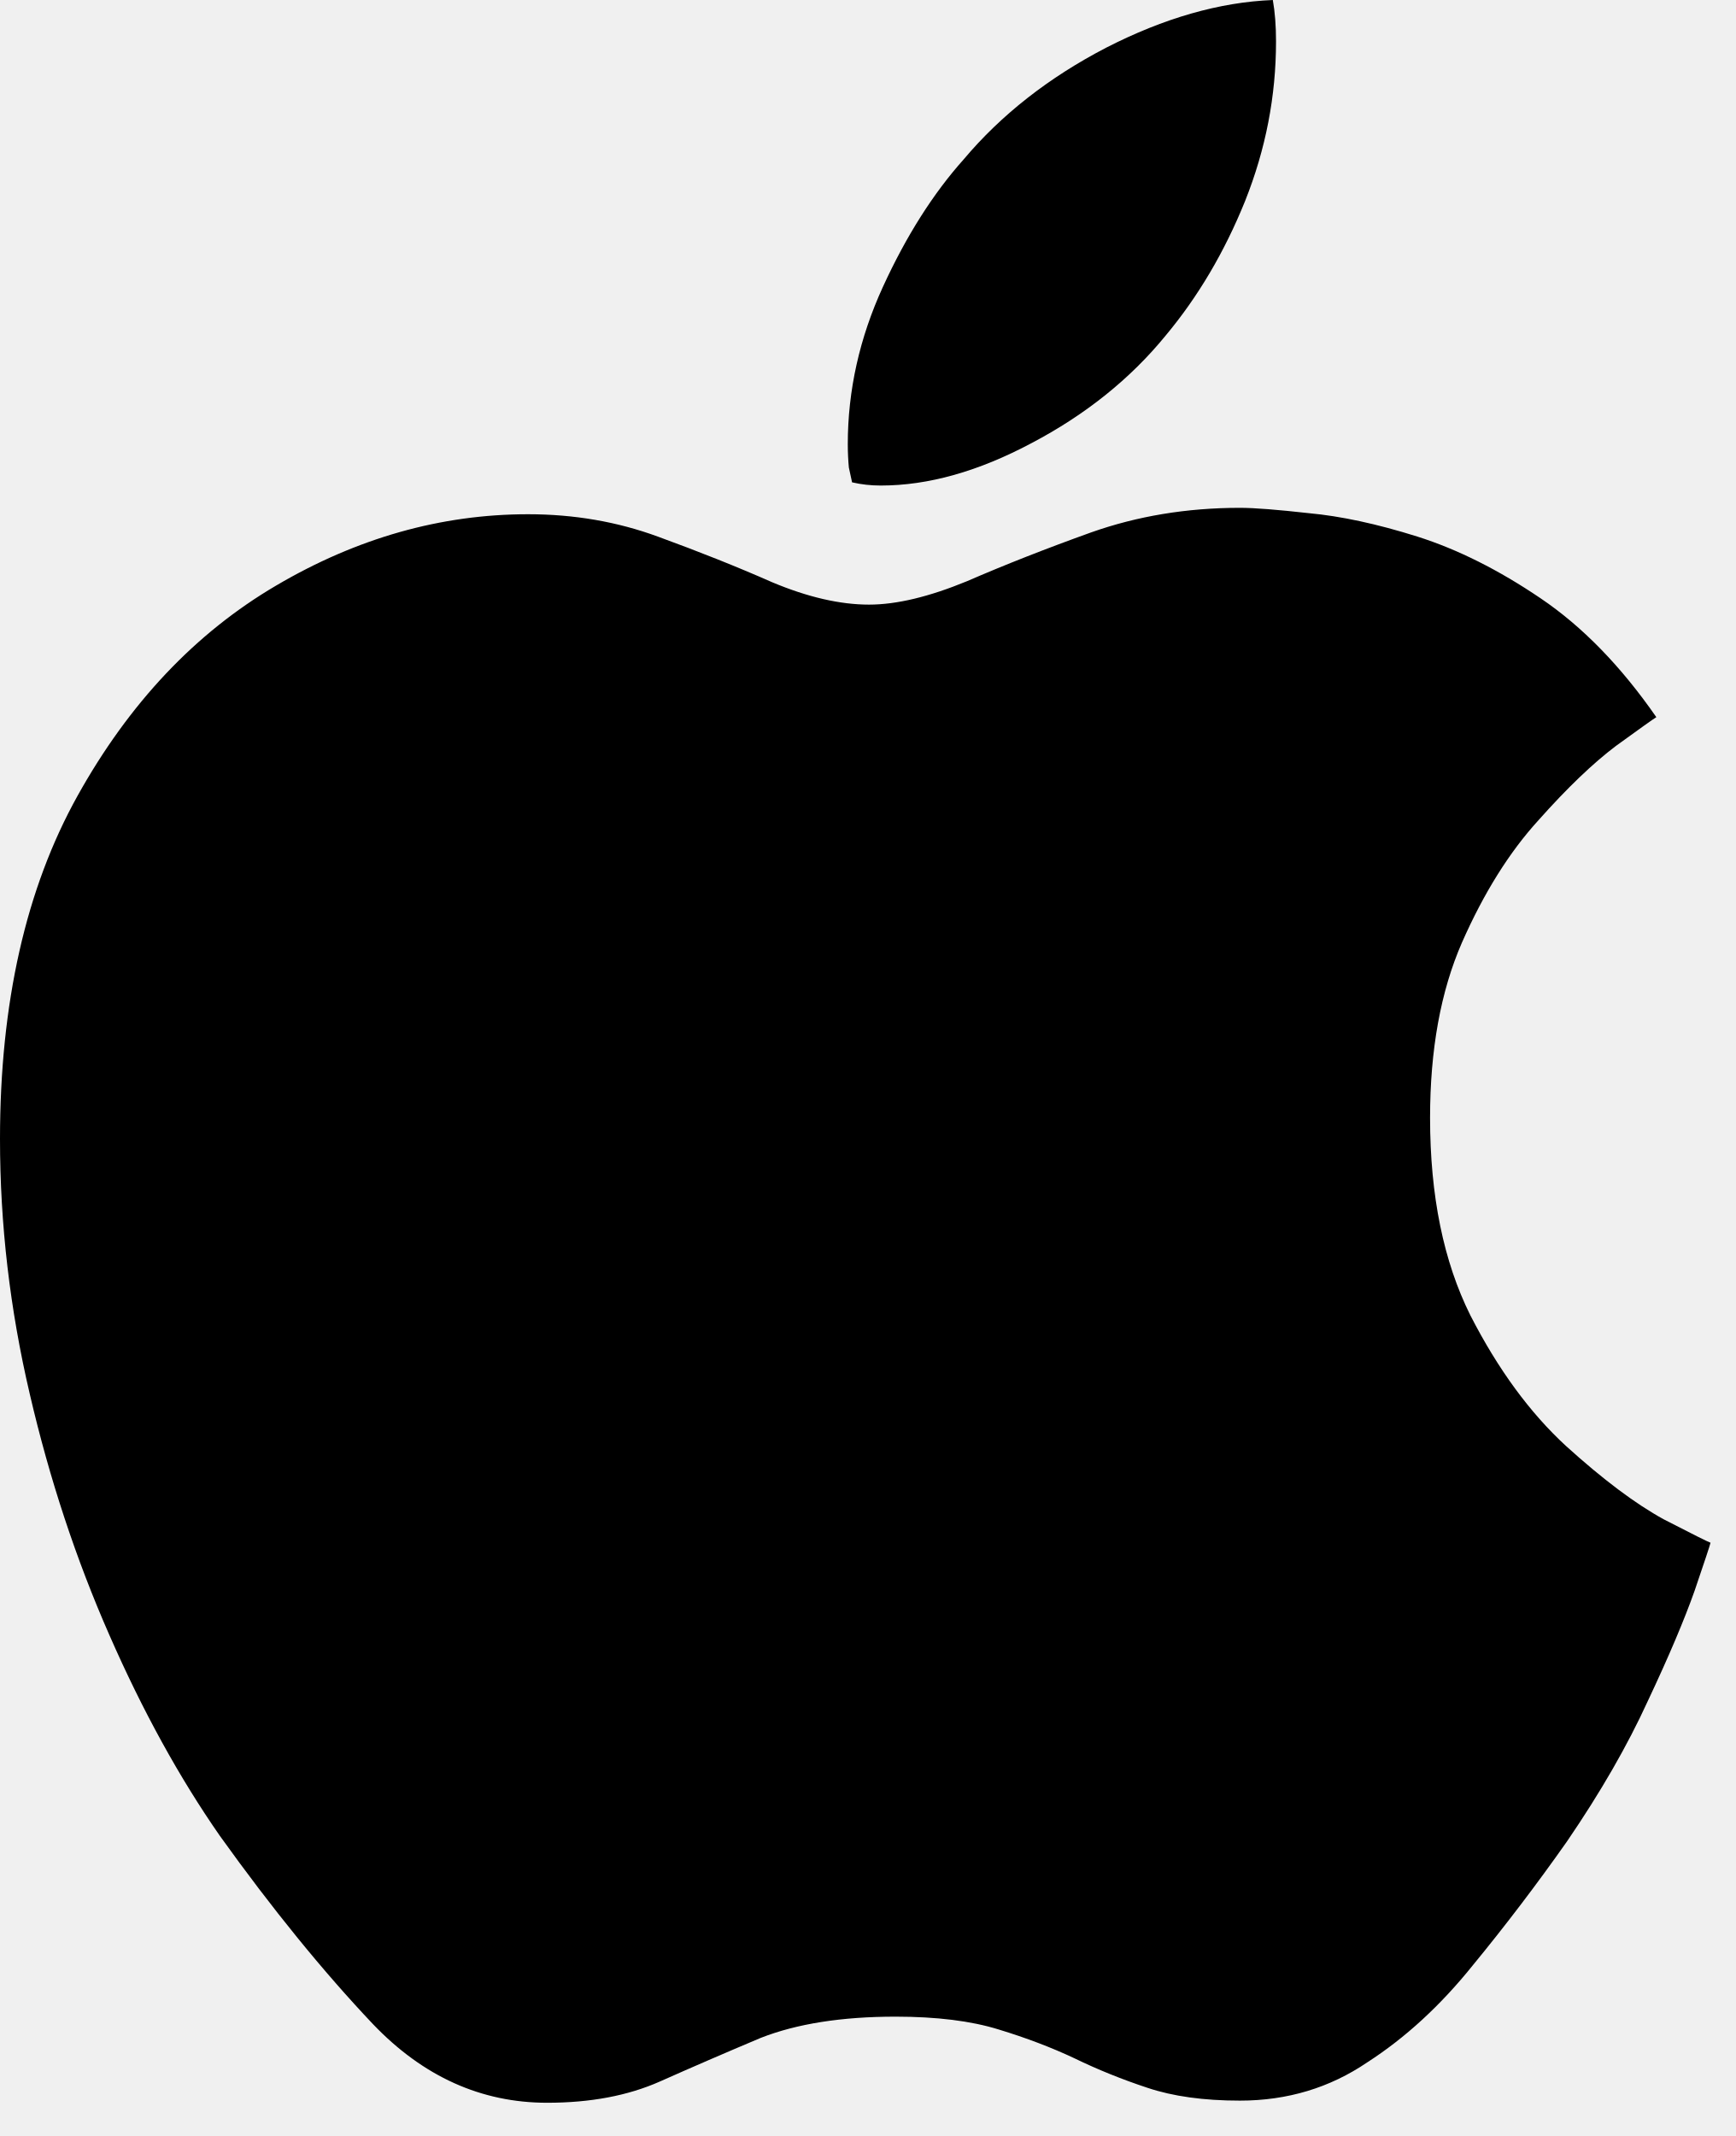
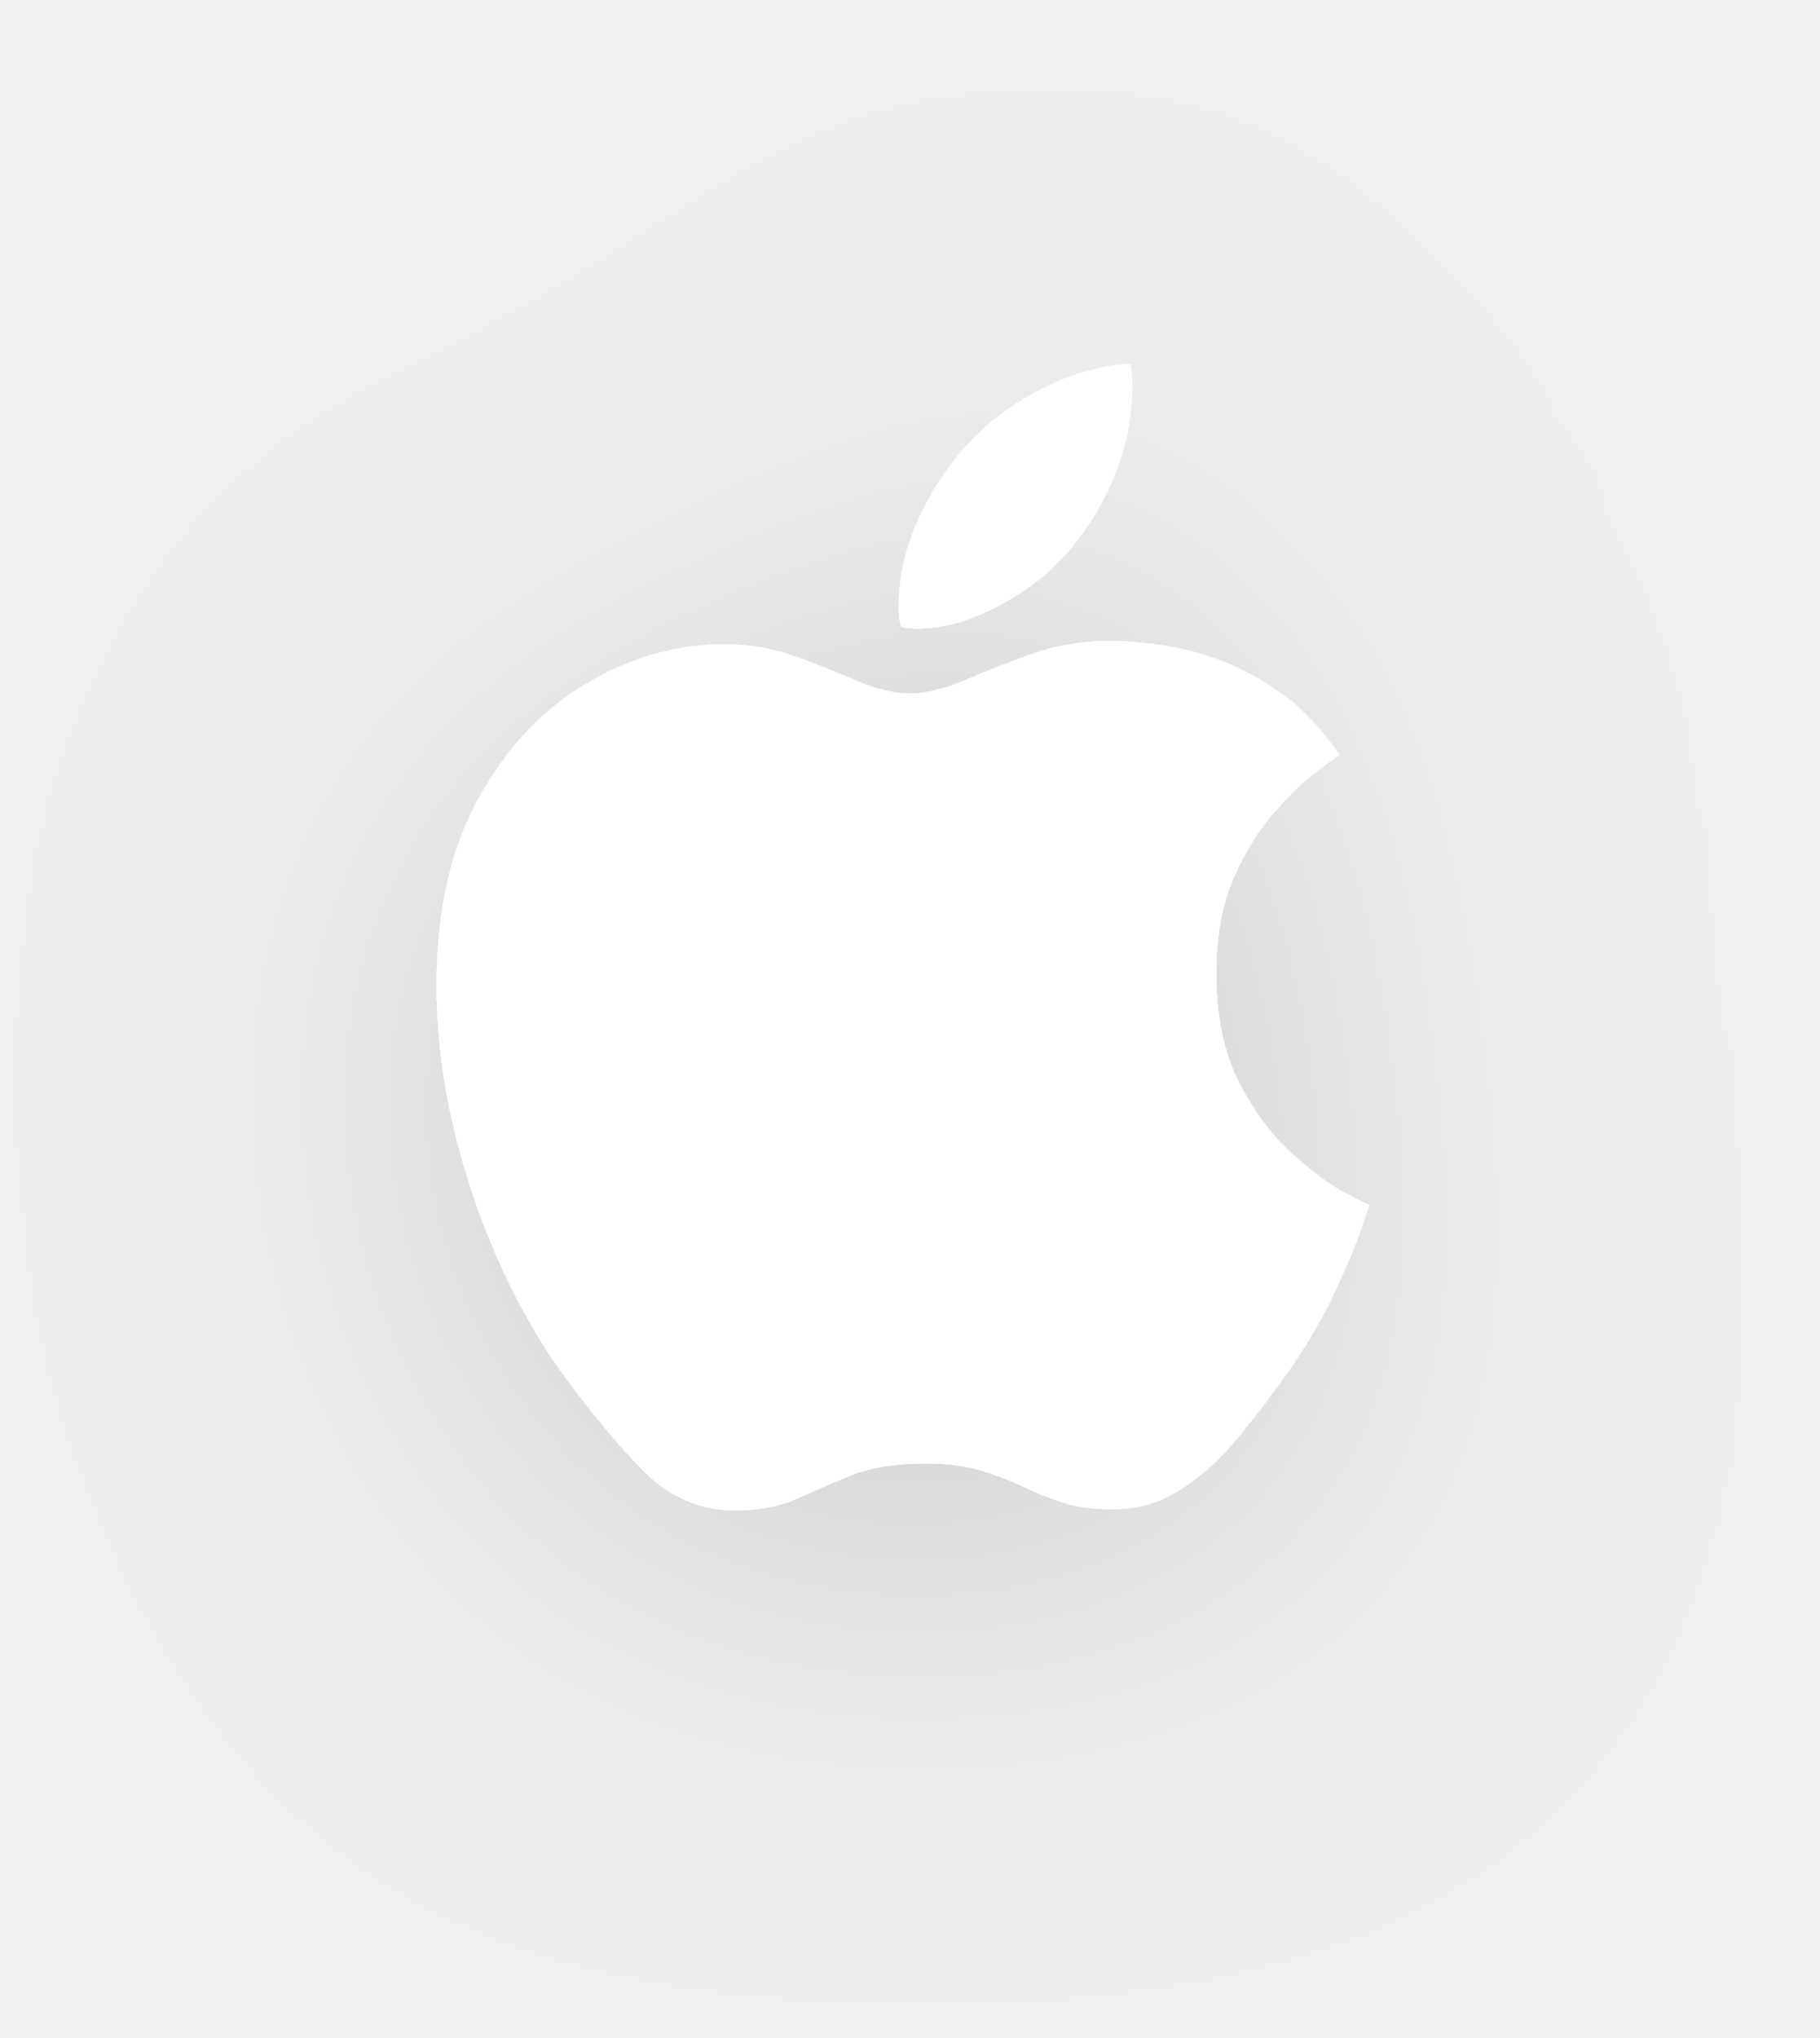
- <svg xmlns="http://www.w3.org/2000/svg" width="13" height="16" viewBox="0 0 13 16" fill="none">
-   <path d="M9.288 3.804C9.4 3.804 9.572 3.818 9.805 3.844C10.044 3.866 10.315 3.924 10.617 4.019C10.92 4.115 11.227 4.269 11.54 4.481C11.854 4.693 12.143 4.99 12.408 5.372C12.382 5.388 12.281 5.46 12.106 5.587C11.936 5.715 11.742 5.9 11.525 6.144C11.307 6.383 11.116 6.688 10.952 7.06C10.792 7.426 10.713 7.864 10.713 8.373C10.713 8.957 10.814 9.45 11.015 9.853C11.222 10.257 11.461 10.583 11.732 10.832C12.008 11.082 12.252 11.265 12.464 11.381C12.681 11.493 12.798 11.551 12.814 11.556C12.809 11.578 12.769 11.697 12.695 11.915C12.62 12.127 12.504 12.403 12.344 12.742C12.191 13.077 11.989 13.427 11.739 13.793C11.511 14.117 11.275 14.427 11.031 14.724C10.792 15.021 10.53 15.263 10.243 15.448C9.962 15.639 9.644 15.735 9.288 15.735C9.018 15.735 8.787 15.703 8.596 15.639C8.405 15.576 8.222 15.502 8.047 15.417C7.877 15.337 7.688 15.265 7.481 15.202C7.275 15.138 7.017 15.106 6.709 15.106C6.306 15.106 5.969 15.159 5.699 15.265C5.433 15.377 5.181 15.486 4.943 15.592C4.704 15.698 4.423 15.751 4.099 15.751C3.605 15.751 3.17 15.555 2.794 15.162C2.422 14.769 2.04 14.3 1.648 13.753C1.345 13.318 1.069 12.817 0.82 12.249C0.57 11.681 0.371 11.079 0.223 10.442C0.074 9.806 1.95764e-06 9.169 1.95764e-06 8.532C1.95764e-06 7.513 0.194 6.656 0.581 5.961C0.968 5.266 1.464 4.741 2.069 4.386C2.674 4.03 3.303 3.852 3.956 3.852C4.301 3.852 4.624 3.908 4.927 4.019C5.234 4.131 5.521 4.245 5.786 4.362C6.051 4.473 6.293 4.529 6.51 4.529C6.717 4.529 6.961 4.47 7.243 4.354C7.524 4.232 7.834 4.11 8.174 3.988C8.519 3.866 8.89 3.804 9.288 3.804ZM8.731 2.515C8.466 2.839 8.131 3.107 7.728 3.319C7.33 3.531 6.954 3.637 6.598 3.637C6.524 3.637 6.452 3.629 6.383 3.613C6.378 3.592 6.37 3.555 6.359 3.502C6.354 3.449 6.351 3.391 6.351 3.327C6.351 2.924 6.439 2.531 6.614 2.149C6.789 1.767 6.991 1.449 7.219 1.194C7.5 0.86 7.856 0.581 8.285 0.358C8.72 0.135 9.137 0.016 9.535 9.83141e-05C9.551 0.09 9.559 0.194 9.559 0.31C9.559 0.719 9.482 1.117 9.328 1.504C9.174 1.886 8.975 2.223 8.731 2.515Z" fill="black" />
+ <svg xmlns="http://www.w3.org/2000/svg" width="25" height="28" viewBox="0 0 25 28" fill="none">
+   <g filter="url(#filter0_d_164_9672)">
+     <path d="M15.288 8.804C15.4 8.804 15.572 8.818 15.806 8.844C16.044 8.866 16.315 8.924 16.617 9.019C16.92 9.115 17.227 9.269 17.541 9.481C17.854 9.693 18.143 9.99 18.408 10.372C18.381 10.388 18.281 10.46 18.106 10.587C17.936 10.715 17.742 10.9 17.525 11.144C17.307 11.383 17.116 11.688 16.952 12.06C16.792 12.426 16.713 12.864 16.713 13.373C16.713 13.957 16.814 14.45 17.015 14.853C17.222 15.257 17.461 15.583 17.732 15.832C18.007 16.082 18.252 16.265 18.464 16.381C18.681 16.493 18.798 16.551 18.814 16.556C18.809 16.578 18.769 16.697 18.695 16.915C18.62 17.127 18.504 17.403 18.344 17.742C18.191 18.077 17.989 18.427 17.739 18.793C17.511 19.117 17.275 19.427 17.031 19.724C16.792 20.021 16.53 20.263 16.243 20.448C15.962 20.64 15.644 20.735 15.288 20.735C15.018 20.735 14.787 20.703 14.596 20.64C14.405 20.576 14.222 20.502 14.046 20.417C13.877 20.337 13.688 20.265 13.481 20.202C13.274 20.138 13.017 20.106 12.709 20.106C12.306 20.106 11.969 20.159 11.699 20.265C11.433 20.377 11.181 20.486 10.943 20.592C10.704 20.698 10.422 20.751 10.099 20.751C9.605 20.751 9.17 20.555 8.794 20.162C8.422 19.769 8.04 19.3 7.647 18.753C7.345 18.318 7.069 17.817 6.82 17.249C6.57 16.681 6.371 16.079 6.223 15.442C6.074 14.806 6 14.169 6 13.532C6 12.513 6.194 11.656 6.581 10.961C6.968 10.266 7.464 9.741 8.069 9.386C8.674 9.03 9.303 8.852 9.956 8.852C10.3 8.852 10.624 8.908 10.927 9.019C11.234 9.131 11.521 9.245 11.786 9.362C12.052 9.473 12.293 9.529 12.51 9.529C12.717 9.529 12.961 9.47 13.243 9.354C13.524 9.232 13.834 9.11 14.174 8.988C14.519 8.866 14.89 8.804 15.288 8.804ZM14.731 7.515C14.466 7.839 14.131 8.107 13.728 8.319C13.33 8.531 12.954 8.637 12.598 8.637C12.524 8.637 12.452 8.629 12.383 8.613C12.378 8.592 12.37 8.555 12.359 8.502C12.354 8.449 12.351 8.391 12.351 8.327C12.351 7.924 12.439 7.531 12.614 7.149C12.789 6.767 12.991 6.449 13.219 6.194C13.5 5.86 13.855 5.581 14.285 5.358C14.72 5.135 15.137 5.016 15.535 5C15.551 5.09 15.559 5.194 15.559 5.311C15.559 5.719 15.482 6.117 15.328 6.504C15.174 6.886 14.975 7.223 14.731 7.515Z" fill="white" />
+   </g>
+   <defs>
+     <filter id="filter0_d_164_9672" x="0" y="0" width="24.814" height="27.751" filterUnits="userSpaceOnUse" color-interpolation-filters="sRGB">
+       <feFlood flood-opacity="0" result="BackgroundImageFix" />
+       <feColorMatrix in="SourceAlpha" type="matrix" values="0 0 0 0 0 0 0 0 0 0 0 0 0 0 0 0 0 0 127 0" result="hardAlpha" />
+       <feOffset dy="1" />
+       <feGaussianBlur stdDeviation="3" />
+       <feComposite in2="hardAlpha" operator="out" />
+       <feColorMatrix type="matrix" values="0 0 0 0 0.8 0 0 0 0 0.8 0 0 0 0 0.8 0 0 0 1 0" />
+       <feBlend mode="plus-darker" in2="BackgroundImageFix" result="effect1_dropShadow_164_9672" />
+       <feBlend mode="normal" in="SourceGraphic" in2="effect1_dropShadow_164_9672" result="shape" />
+     </filter>
+   </defs>
</svg>
